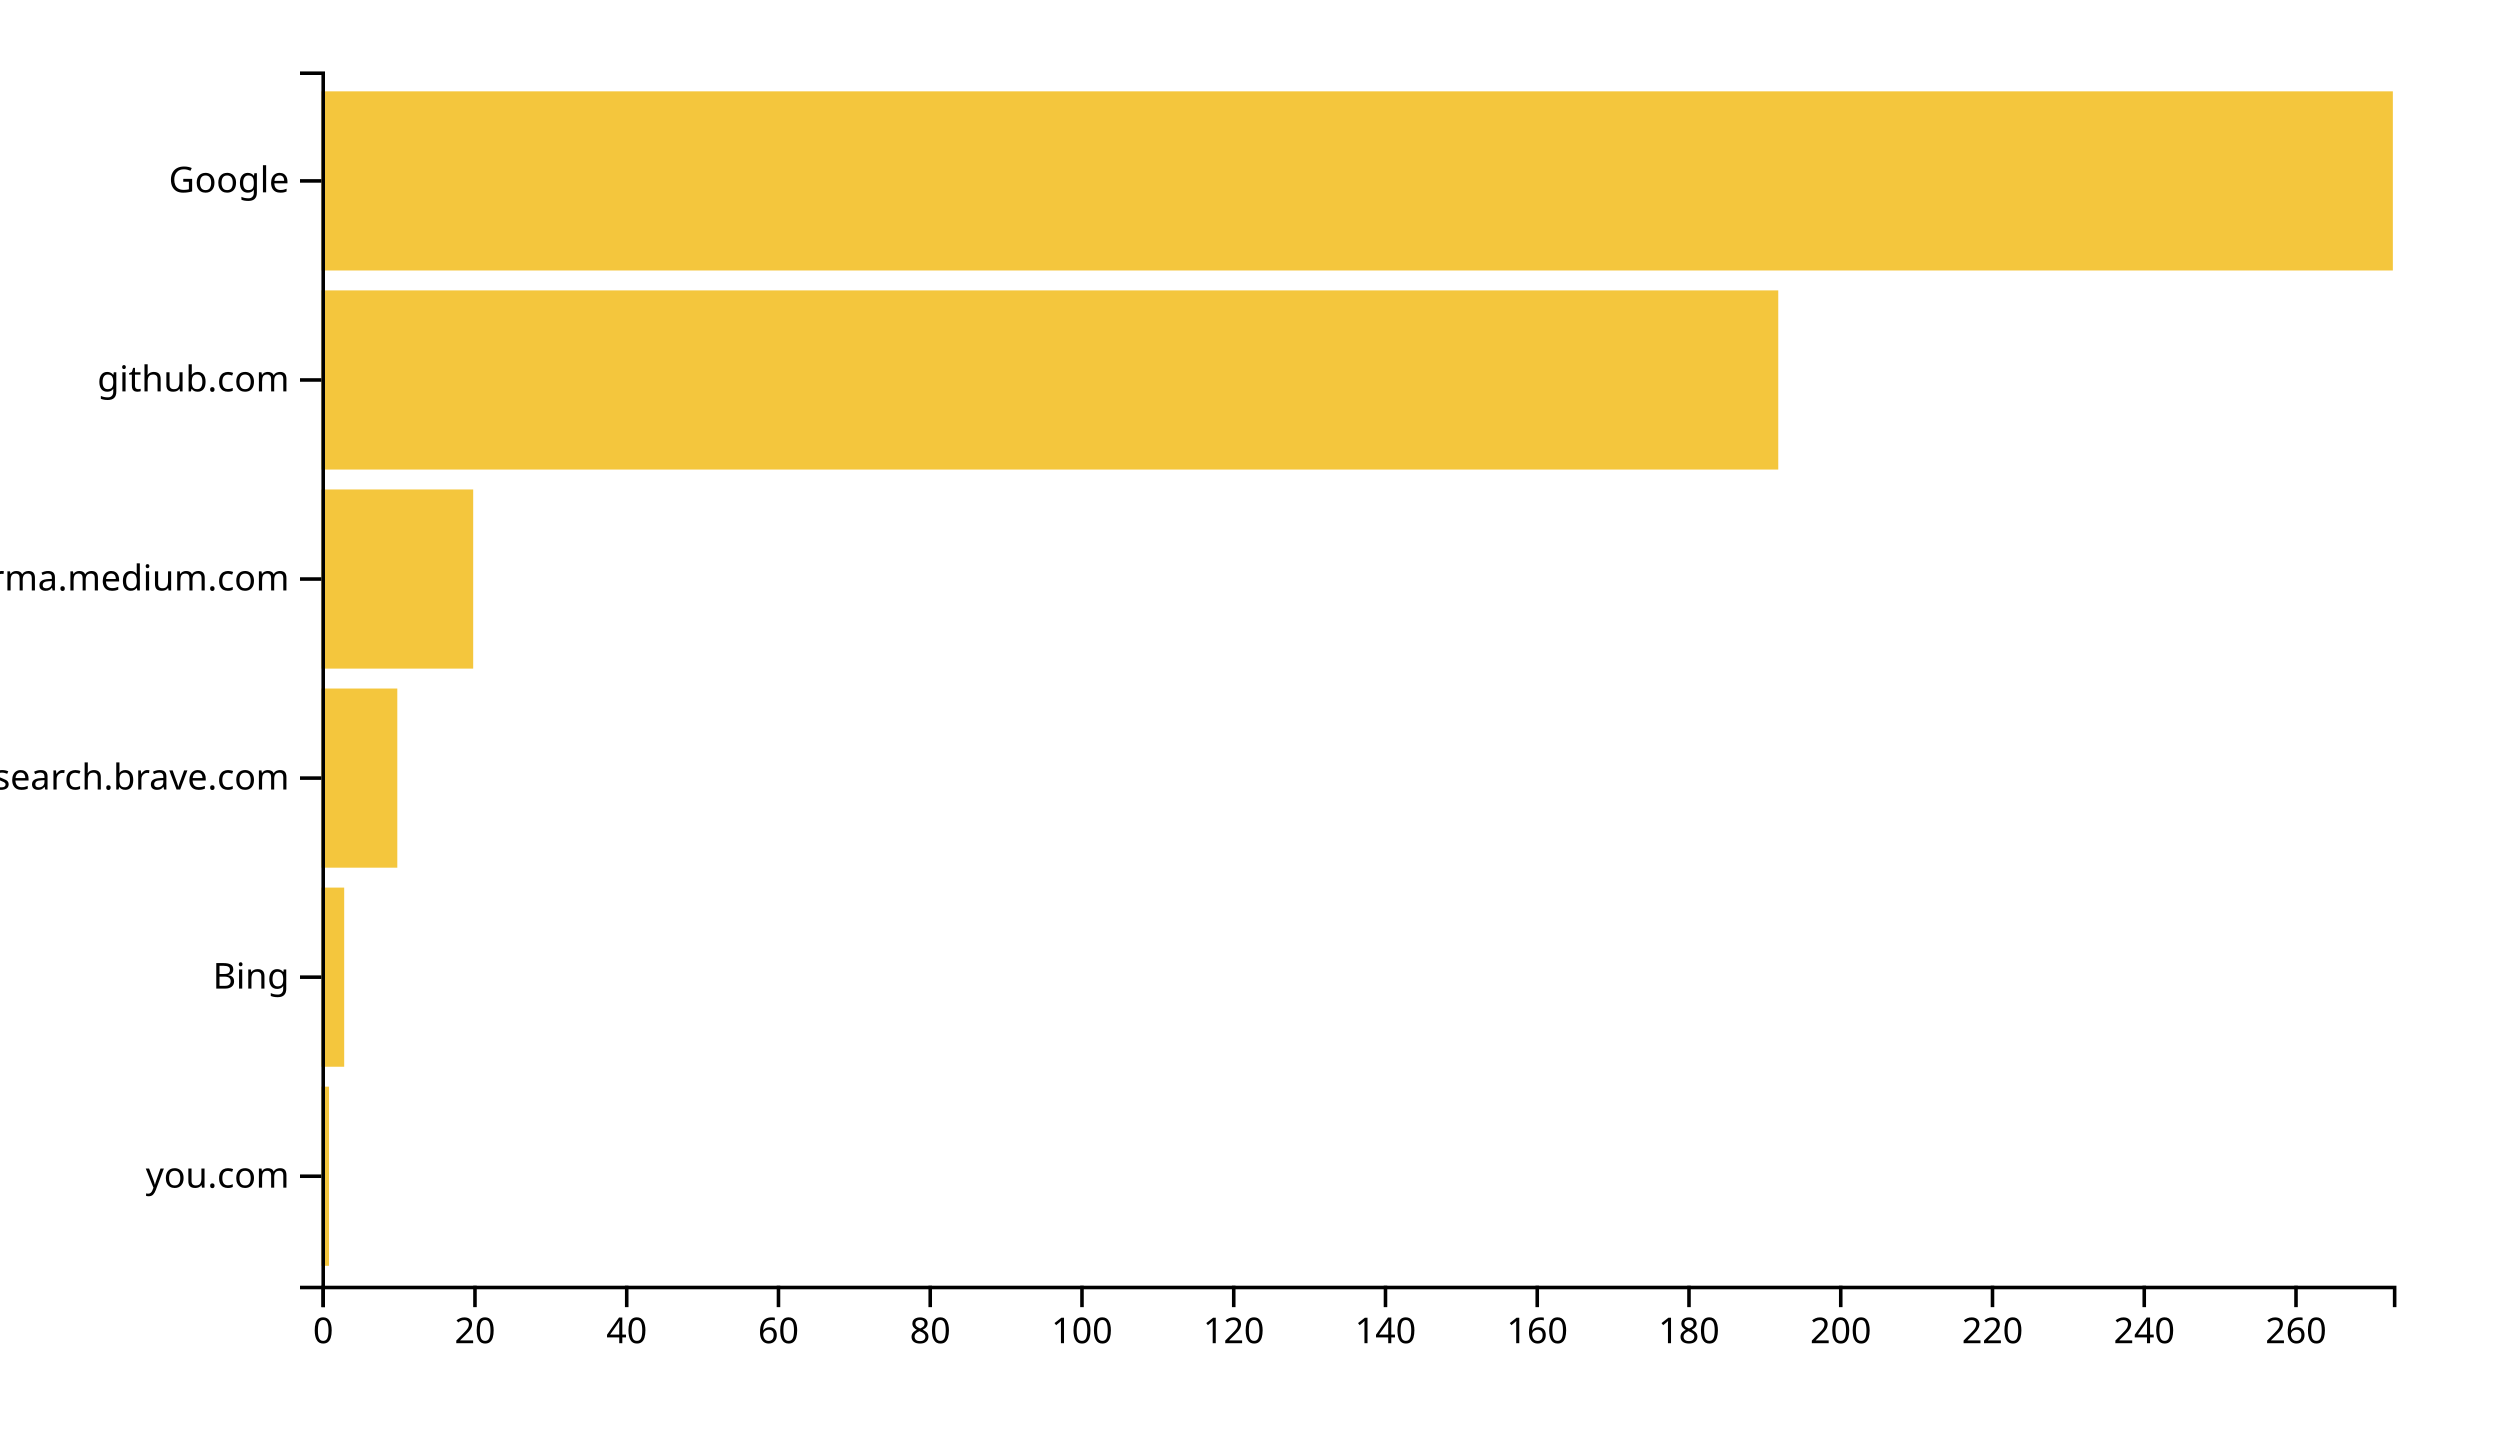
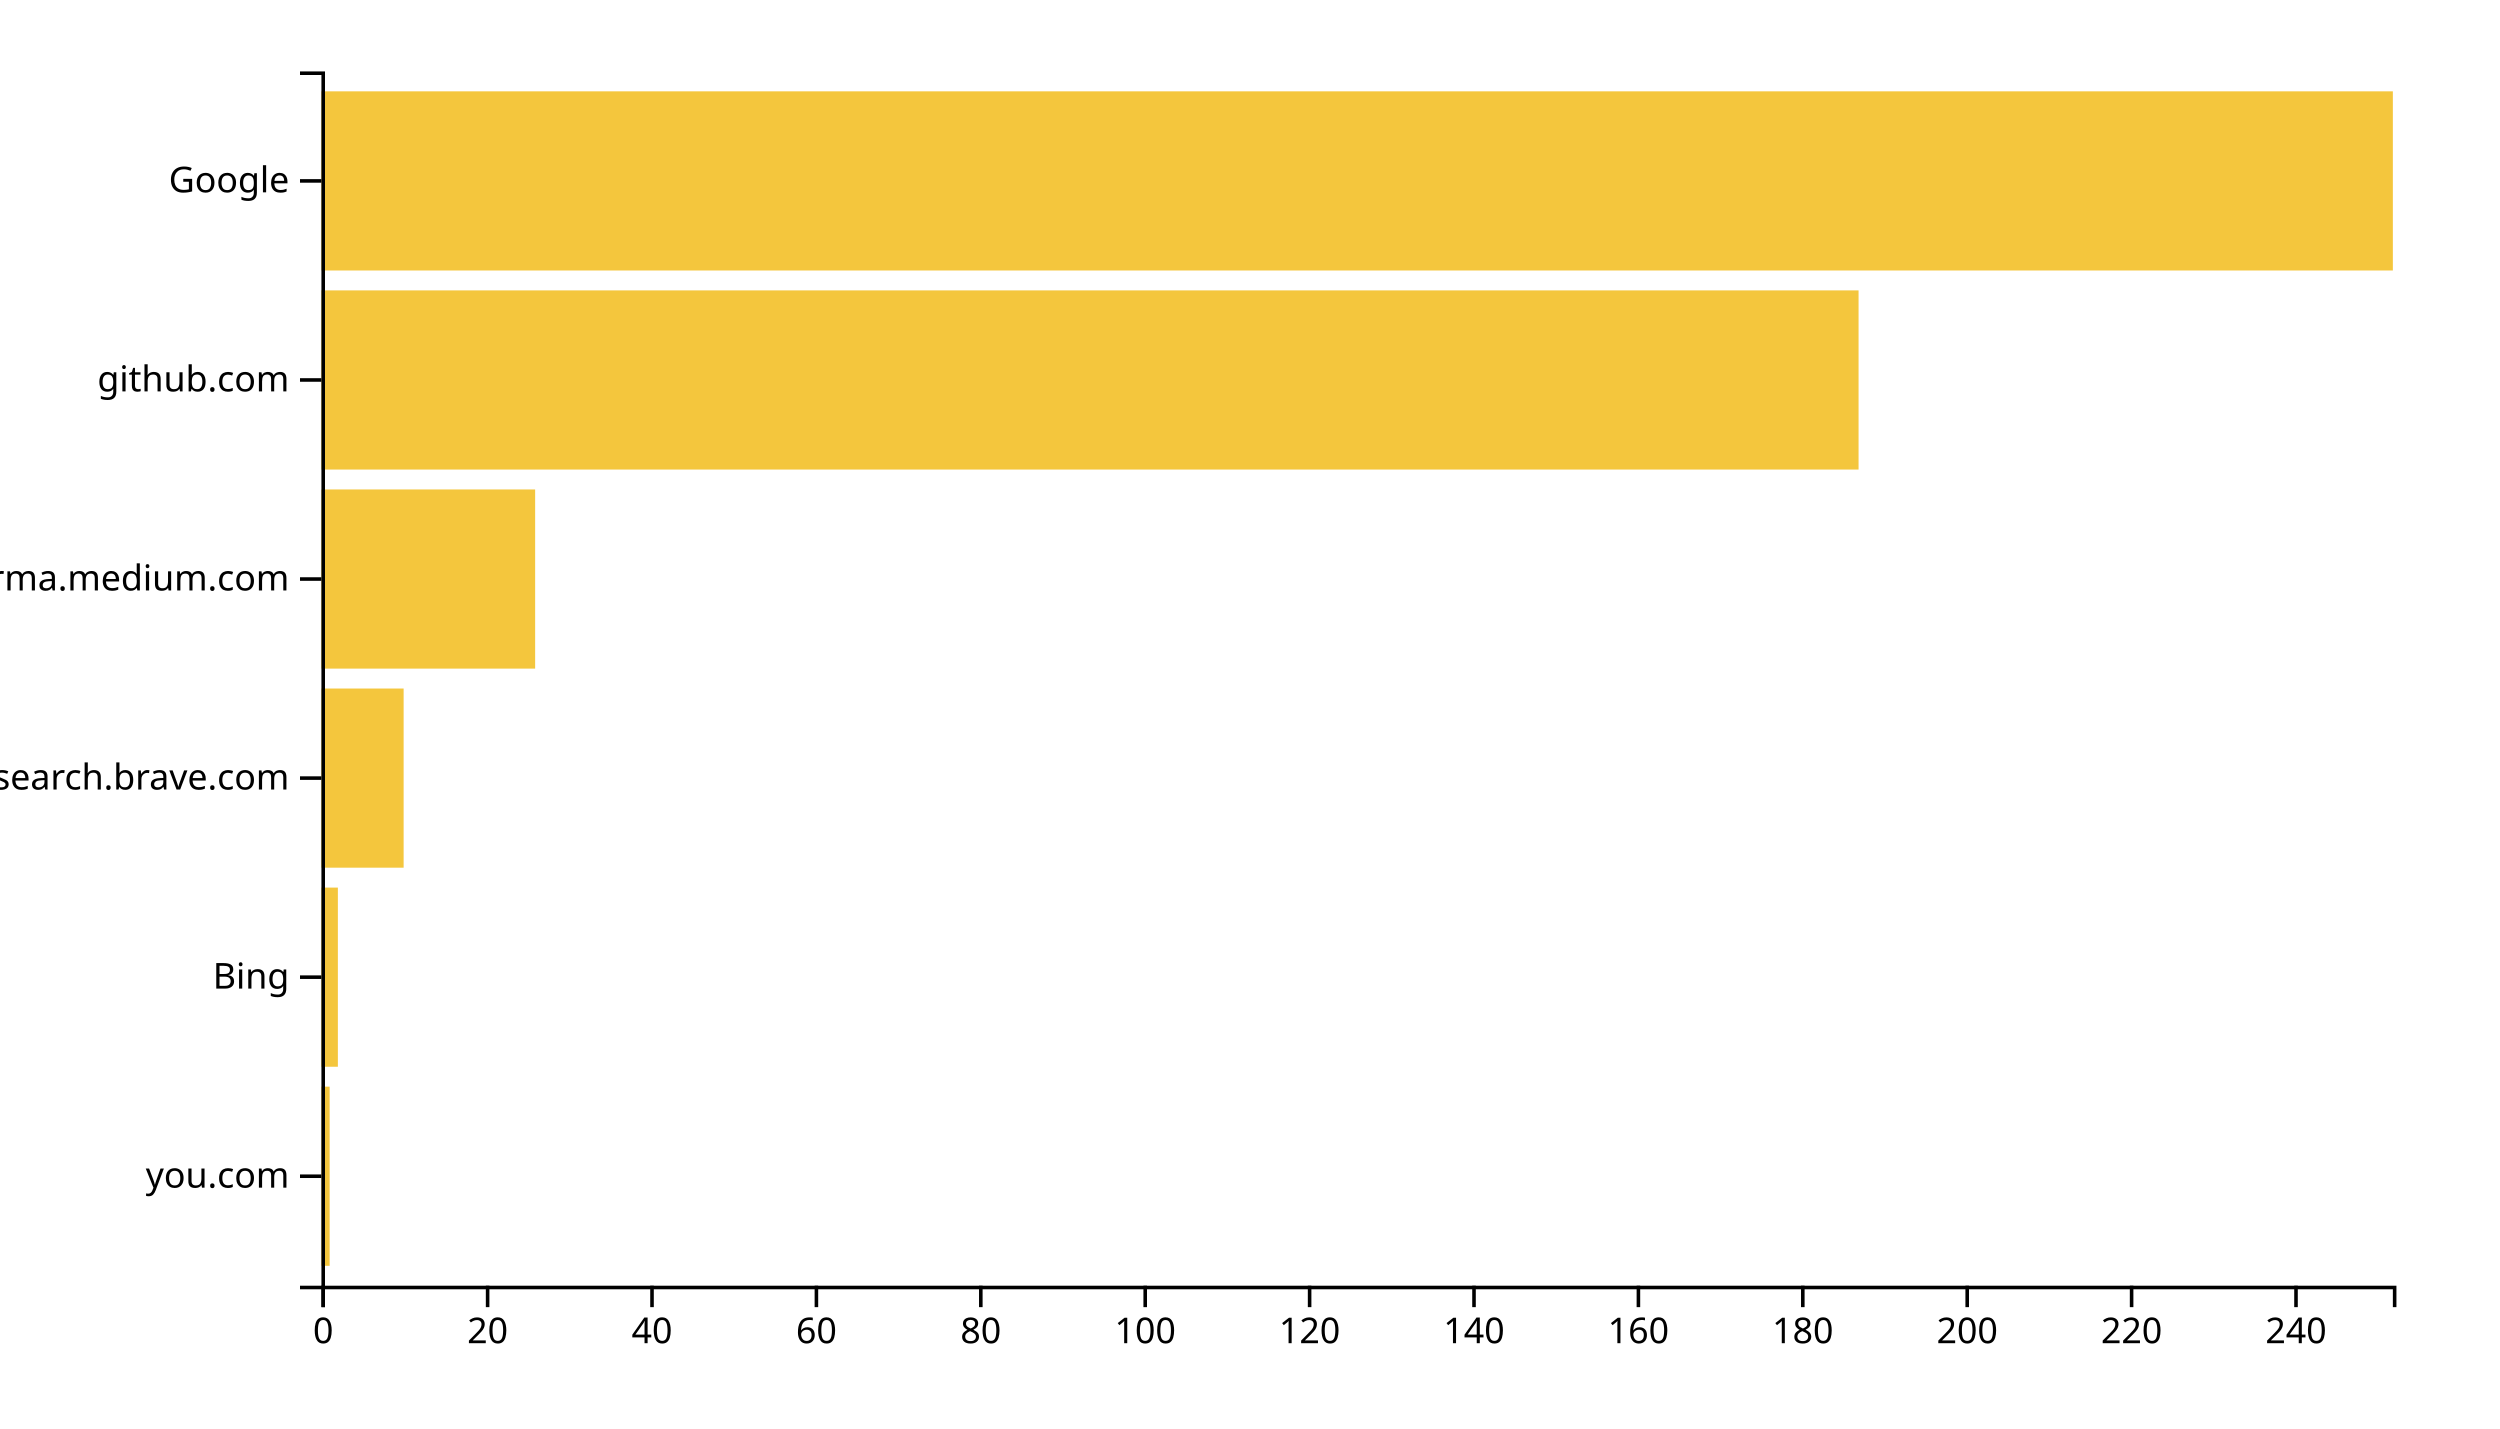
<svg xmlns="http://www.w3.org/2000/svg" width="700" height="400">
  <g transform="translate(90,20)">
-     <rect class="bar" width="2.125" y="284.262" height="50.164" style="fill: #f4c63d; text-anchor: end;" />
-     <rect class="bar" width="6.374" y="228.525" height="50.164" style="fill: #f4c63d; text-anchor: end;" />
-     <rect class="bar" width="21.245" y="172.787" height="50.164" style="fill: #f4c63d; text-anchor: end;" />
-     <rect class="bar" width="42.491" y="117.049" height="50.164" style="fill: #f4c63d; text-anchor: end;" />
-     <rect class="bar" width="407.912" y="61.311" height="50.164" style="fill: #f4c63d; text-anchor: end;" />
+     <rect class="bar" width="2.302" y="284.262" height="50.164" style="fill: #f4c63d; text-anchor: end;" />
+     <rect class="bar" width="4.603" y="228.525" height="50.164" style="fill: #f4c63d; text-anchor: end;" />
+     <rect class="bar" width="23.016" y="172.787" height="50.164" style="fill: #f4c63d; text-anchor: end;" />
+     <rect class="bar" width="59.841" y="117.049" height="50.164" style="fill: #f4c63d; text-anchor: end;" />
+     <rect class="bar" width="430.397" y="61.311" height="50.164" style="fill: #f4c63d; text-anchor: end;" />
    <rect class="bar" width="580" y="5.574" height="50.164" style="fill: #f4c63d; text-anchor: end;" />
    <g transform="translate(0,340)" fill="none" font-size="10" font-family="sans-serif" text-anchor="middle">
      <path class="domain" stroke="currentColor" d="M0.5,6V0.5H580.5V6" />
      <g class="tick" opacity="1" transform="translate(0.5,0)">
        <line stroke="currentColor" y2="6" />
        <text fill="currentColor" y="9" dy="0.71em">0</text>
      </g>
-       <g class="tick" opacity="1" transform="translate(42.99084,0)">
+       <g class="tick" opacity="1" transform="translate(46.53175,0)">
        <line stroke="currentColor" y2="6" />
        <text fill="currentColor" y="9" dy="0.71em">20</text>
      </g>
-       <g class="tick" opacity="1" transform="translate(85.48168,0)">
+       <g class="tick" opacity="1" transform="translate(92.56349,0)">
        <line stroke="currentColor" y2="6" />
        <text fill="currentColor" y="9" dy="0.71em">40</text>
      </g>
-       <g class="tick" opacity="1" transform="translate(127.9725,0)">
+       <g class="tick" opacity="1" transform="translate(138.5952,0)">
        <line stroke="currentColor" y2="6" />
        <text fill="currentColor" y="9" dy="0.71em">60</text>
      </g>
-       <g class="tick" opacity="1" transform="translate(170.4634,0)">
+       <g class="tick" opacity="1" transform="translate(184.627,0)">
        <line stroke="currentColor" y2="6" />
        <text fill="currentColor" y="9" dy="0.71em">80</text>
      </g>
-       <g class="tick" opacity="1" transform="translate(212.9542,0)">
+       <g class="tick" opacity="1" transform="translate(230.6587,0)">
        <line stroke="currentColor" y2="6" />
        <text fill="currentColor" y="9" dy="0.71em">100</text>
      </g>
-       <g class="tick" opacity="1" transform="translate(255.4451,0)">
+       <g class="tick" opacity="1" transform="translate(276.6905,0)">
        <line stroke="currentColor" y2="6" />
        <text fill="currentColor" y="9" dy="0.71em">120</text>
      </g>
-       <g class="tick" opacity="1" transform="translate(297.9359,0)">
+       <g class="tick" opacity="1" transform="translate(322.7222,0)">
        <line stroke="currentColor" y2="6" />
        <text fill="currentColor" y="9" dy="0.71em">140</text>
      </g>
-       <g class="tick" opacity="1" transform="translate(340.4267,0)">
+       <g class="tick" opacity="1" transform="translate(368.754,0)">
        <line stroke="currentColor" y2="6" />
        <text fill="currentColor" y="9" dy="0.71em">160</text>
      </g>
-       <g class="tick" opacity="1" transform="translate(382.9176,0)">
+       <g class="tick" opacity="1" transform="translate(414.7857,0)">
        <line stroke="currentColor" y2="6" />
        <text fill="currentColor" y="9" dy="0.71em">180</text>
      </g>
-       <g class="tick" opacity="1" transform="translate(425.4084,0)">
+       <g class="tick" opacity="1" transform="translate(460.8175,0)">
        <line stroke="currentColor" y2="6" />
        <text fill="currentColor" y="9" dy="0.71em">200</text>
      </g>
-       <g class="tick" opacity="1" transform="translate(467.8993,0)">
+       <g class="tick" opacity="1" transform="translate(506.8492,0)">
        <line stroke="currentColor" y2="6" />
        <text fill="currentColor" y="9" dy="0.71em">220</text>
      </g>
-       <g class="tick" opacity="1" transform="translate(510.3901,0)">
+       <g class="tick" opacity="1" transform="translate(552.881,0)">
        <line stroke="currentColor" y2="6" />
        <text fill="currentColor" y="9" dy="0.71em">240</text>
-       </g>
-       <g class="tick" opacity="1" transform="translate(552.881,0)">
-         <line stroke="currentColor" y2="6" />
-         <text fill="currentColor" y="9" dy="0.71em">260</text>
      </g>
    </g>
    <g fill="none" font-size="10" font-family="sans-serif" text-anchor="end">
      <path class="domain" stroke="currentColor" d="M-6,340.5H0.5V0.5H-6" />
      <g class="tick" opacity="1" transform="translate(0,309.3443)">
        <line stroke="currentColor" x2="-6" />
        <text fill="currentColor" x="-9" dy="0.32em">you.com</text>
      </g>
      <g class="tick" opacity="1" transform="translate(0,253.6066)">
        <line stroke="currentColor" x2="-6" />
        <text fill="currentColor" x="-9" dy="0.32em">Bing</text>
      </g>
      <g class="tick" opacity="1" transform="translate(0,197.8689)">
        <line stroke="currentColor" x2="-6" />
        <text fill="currentColor" x="-9" dy="0.32em">search.brave.com</text>
      </g>
      <g class="tick" opacity="1" transform="translate(0,142.1311)">
        <line stroke="currentColor" x2="-6" />
        <text fill="currentColor" x="-9" dy="0.32em">xgirma.medium.com</text>
      </g>
      <g class="tick" opacity="1" transform="translate(0,86.39344)">
        <line stroke="currentColor" x2="-6" />
        <text fill="currentColor" x="-9" dy="0.32em">github.com</text>
      </g>
      <g class="tick" opacity="1" transform="translate(0,30.65574)">
        <line stroke="currentColor" x2="-6" />
        <text fill="currentColor" x="-9" dy="0.32em">Google</text>
      </g>
    </g>
  </g>
</svg>
